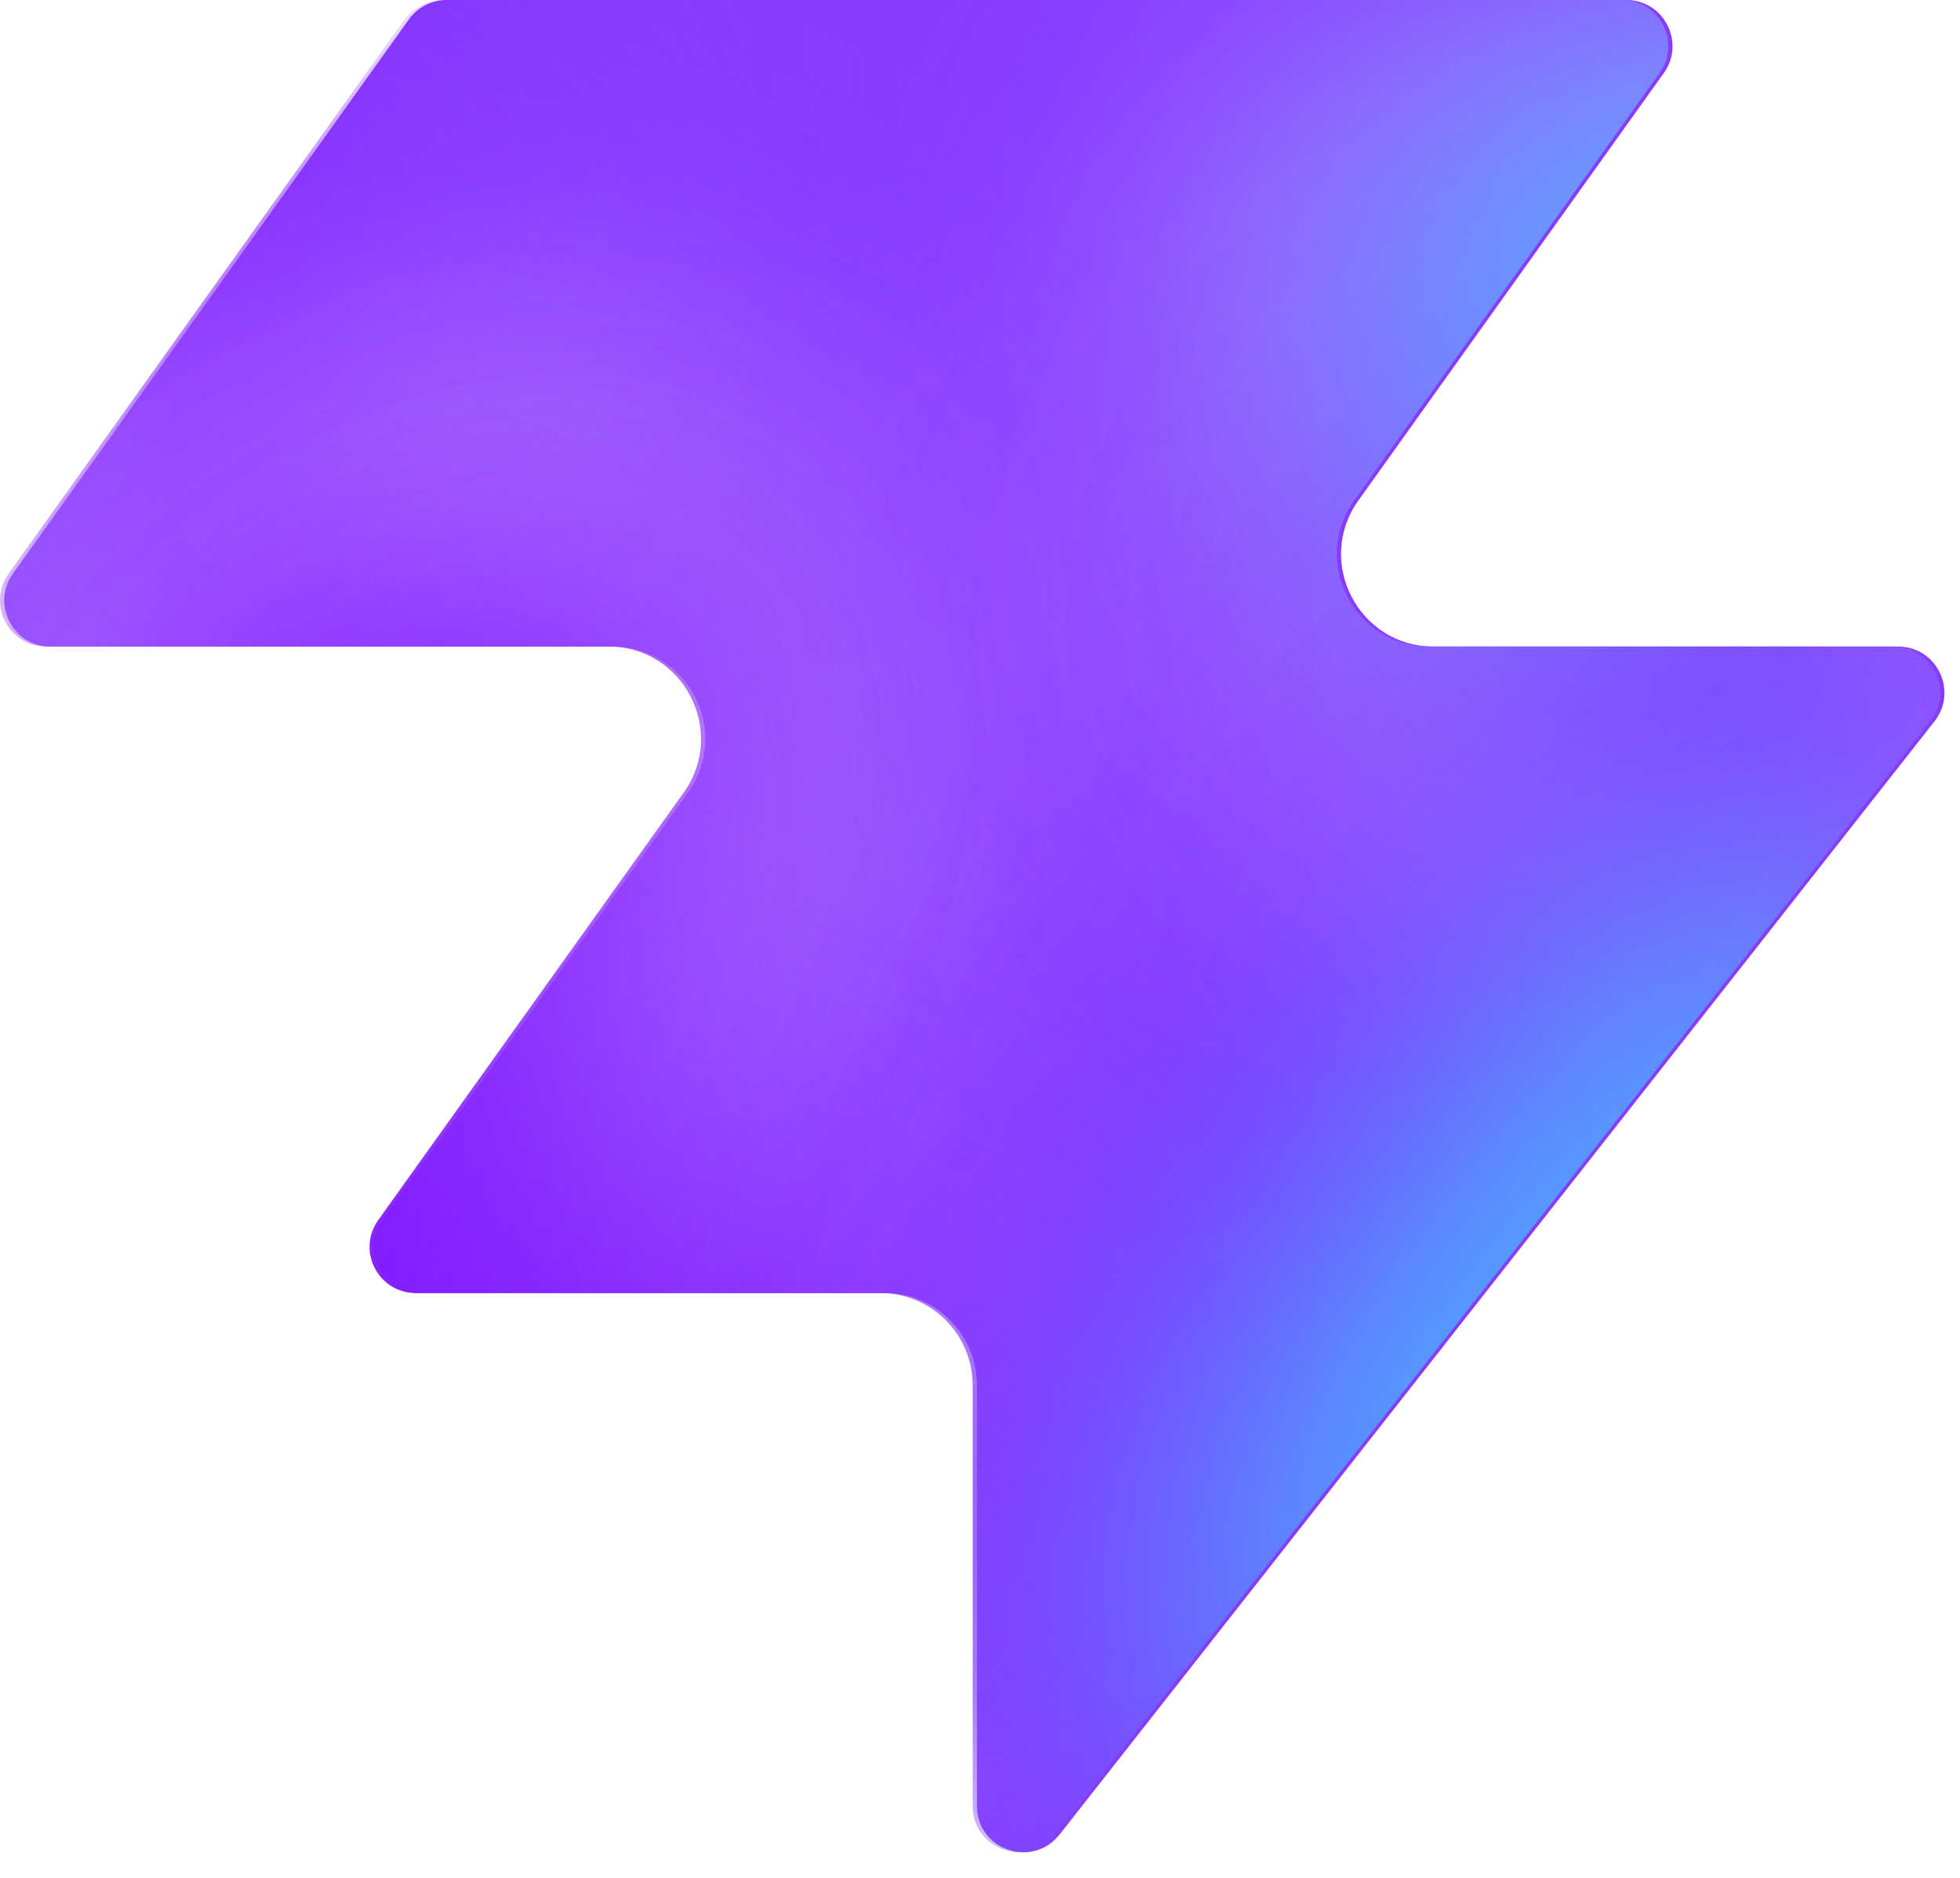
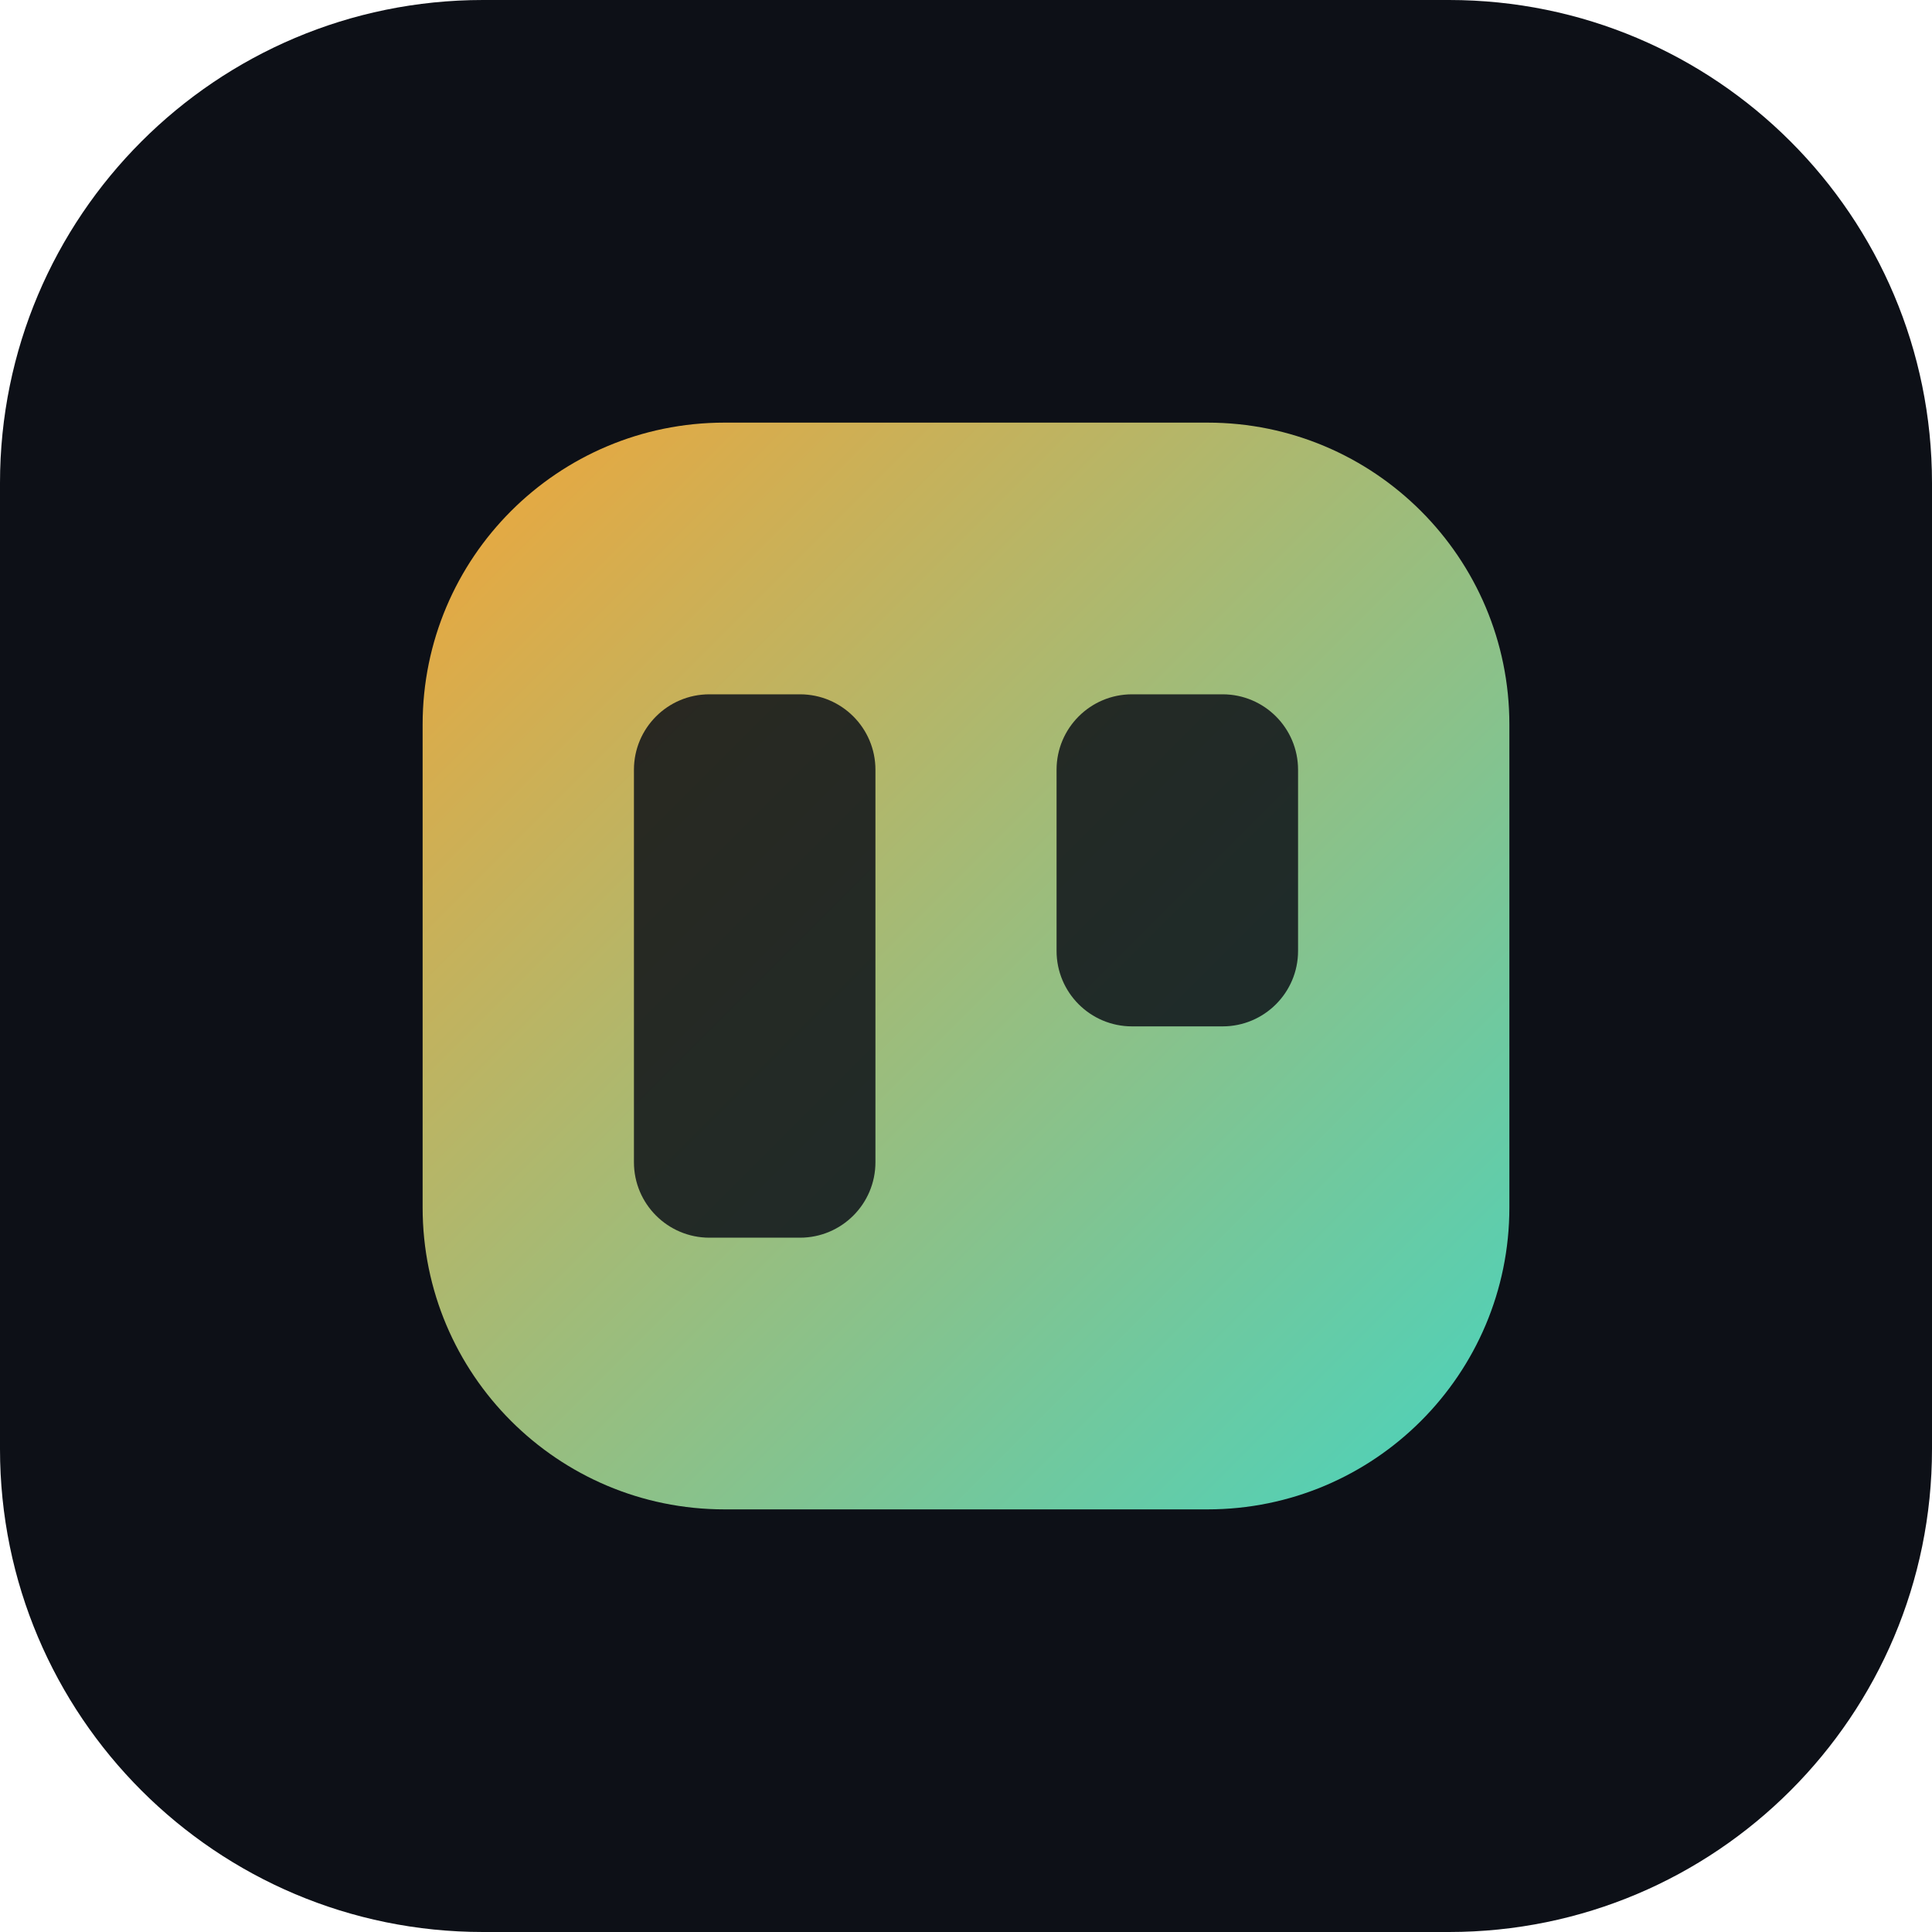
- <svg xmlns="http://www.w3.org/2000/svg" width="48" height="46" fill="none" viewBox="0 0 48 46">
-   <path fill="#863bff" d="M25.946 44.938c-.664.845-2.021.375-2.021-.698V33.937a2.26 2.26 0 0 0-2.262-2.262H10.287c-.92 0-1.456-1.04-.92-1.788l7.48-10.471c1.07-1.497 0-3.578-1.842-3.578H1.237c-.92 0-1.456-1.04-.92-1.788L10.013.474c.214-.297.556-.474.92-.474h28.894c.92 0 1.456 1.04.92 1.788l-7.48 10.471c-1.07 1.498 0 3.579 1.842 3.579h11.377c.943 0 1.473 1.088.89 1.83L25.947 44.94z" style="fill:#863bff;fill:color(display-p3 .525 .23 1);fill-opacity:1" />
-   <mask id="a" width="48" height="46" x="0" y="0" maskUnits="userSpaceOnUse" style="mask-type:alpha">
-     <path fill="#000" d="M25.842 44.938c-.664.844-2.021.375-2.021-.698V33.937a2.26 2.26 0 0 0-2.262-2.262H10.183c-.92 0-1.456-1.04-.92-1.788l7.48-10.471c1.07-1.498 0-3.579-1.842-3.579H1.133c-.92 0-1.456-1.04-.92-1.787L9.91.473c.214-.297.556-.474.92-.474h28.894c.92 0 1.456 1.04.92 1.788l-7.48 10.471c-1.07 1.498 0 3.578 1.842 3.578h11.377c.943 0 1.473 1.088.89 1.832L25.843 44.94z" style="fill:#000;fill-opacity:1" />
-   </mask>
-   <g mask="url(#a)">
-     <g filter="url(#b)">
-       <ellipse cx="5.508" cy="14.704" fill="#ede6ff" rx="5.508" ry="14.704" style="fill:#ede6ff;fill:color(display-p3 .927 .903 1);fill-opacity:1" transform="matrix(.00324 1 1 -.00324 -4.47 31.516)" />
-     </g>
-     <g filter="url(#c)">
-       <ellipse cx="10.399" cy="29.851" fill="#ede6ff" rx="10.399" ry="29.851" style="fill:#ede6ff;fill:color(display-p3 .927 .903 1);fill-opacity:1" transform="matrix(.00324 1 1 -.00324 -39.328 7.883)" />
-     </g>
-     <g filter="url(#d)">
-       <ellipse cx="5.508" cy="30.487" fill="#7e14ff" rx="5.508" ry="30.487" style="fill:#7e14ff;fill:color(display-p3 .492 .077 1);fill-opacity:1" transform="rotate(89.814 -25.913 -14.639)scale(1 -1)" />
-     </g>
-     <g filter="url(#e)">
-       <ellipse cx="5.508" cy="30.599" fill="#7e14ff" rx="5.508" ry="30.599" style="fill:#7e14ff;fill:color(display-p3 .492 .077 1);fill-opacity:1" transform="rotate(89.814 -32.644 -3.334)scale(1 -1)" />
-     </g>
-     <g filter="url(#f)">
-       <ellipse cx="5.508" cy="30.599" fill="#7e14ff" rx="5.508" ry="30.599" style="fill:#7e14ff;fill:color(display-p3 .492 .077 1);fill-opacity:1" transform="matrix(.00324 1 1 -.00324 -34.34 30.47)" />
-     </g>
-     <g filter="url(#g)">
-       <ellipse cx="14.072" cy="22.078" fill="#ede6ff" rx="14.072" ry="22.078" style="fill:#ede6ff;fill:color(display-p3 .927 .903 1);fill-opacity:1" transform="rotate(93.35 24.506 48.493)scale(-1 1)" />
-     </g>
-     <g filter="url(#h)">
-       <ellipse cx="3.47" cy="21.501" fill="#7e14ff" rx="3.47" ry="21.501" style="fill:#7e14ff;fill:color(display-p3 .492 .077 1);fill-opacity:1" transform="rotate(89.009 28.708 47.59)scale(-1 1)" />
-     </g>
-     <g filter="url(#i)">
-       <ellipse cx="3.47" cy="21.501" fill="#7e14ff" rx="3.47" ry="21.501" style="fill:#7e14ff;fill:color(display-p3 .492 .077 1);fill-opacity:1" transform="rotate(89.009 28.708 47.59)scale(-1 1)" />
-     </g>
-     <g filter="url(#j)">
-       <ellipse cx=".387" cy="8.972" fill="#7e14ff" rx="4.407" ry="29.108" style="fill:#7e14ff;fill:color(display-p3 .492 .077 1);fill-opacity:1" transform="rotate(39.51 .387 8.972)" />
-     </g>
-     <g filter="url(#k)">
-       <ellipse cx="47.523" cy="-6.092" fill="#7e14ff" rx="4.407" ry="29.108" style="fill:#7e14ff;fill:color(display-p3 .492 .077 1);fill-opacity:1" transform="rotate(37.892 47.523 -6.092)" />
-     </g>
-     <g filter="url(#l)">
-       <ellipse cx="41.412" cy="6.333" fill="#47bfff" rx="5.971" ry="9.665" style="fill:#47bfff;fill:color(display-p3 .28 .748 1);fill-opacity:1" transform="rotate(37.892 41.412 6.333)" />
-     </g>
-     <g filter="url(#m)">
-       <ellipse cx="-1.879" cy="38.332" fill="#7e14ff" rx="4.407" ry="29.108" style="fill:#7e14ff;fill:color(display-p3 .492 .077 1);fill-opacity:1" transform="rotate(37.892 -1.88 38.332)" />
-     </g>
-     <g filter="url(#n)">
-       <ellipse cx="-1.879" cy="38.332" fill="#7e14ff" rx="4.407" ry="29.108" style="fill:#7e14ff;fill:color(display-p3 .492 .077 1);fill-opacity:1" transform="rotate(37.892 -1.88 38.332)" />
-     </g>
-     <g filter="url(#o)">
-       <ellipse cx="35.651" cy="29.907" fill="#7e14ff" rx="4.407" ry="29.108" style="fill:#7e14ff;fill:color(display-p3 .492 .077 1);fill-opacity:1" transform="rotate(37.892 35.651 29.907)" />
-     </g>
-     <g filter="url(#p)">
-       <ellipse cx="38.418" cy="32.4" fill="#47bfff" rx="5.971" ry="15.297" style="fill:#47bfff;fill:color(display-p3 .28 .748 1);fill-opacity:1" transform="rotate(37.892 38.418 32.4)" />
-     </g>
-   </g>
+ <svg xmlns="http://www.w3.org/2000/svg" width="64" height="64" viewBox="0 0 64 64">
  <defs>
-     <filter id="b" width="60.045" height="41.654" x="-19.77" y="16.149" color-interpolation-filters="sRGB" filterUnits="userSpaceOnUse">
-       <feFlood flood-opacity="0" result="BackgroundImageFix" />
-       <feBlend in="SourceGraphic" in2="BackgroundImageFix" result="shape" />
-       <feGaussianBlur result="effect1_foregroundBlur_2002_17158" stdDeviation="7.659" />
-     </filter>
-     <filter id="c" width="90.34" height="51.437" x="-54.613" y="-7.533" color-interpolation-filters="sRGB" filterUnits="userSpaceOnUse">
-       <feFlood flood-opacity="0" result="BackgroundImageFix" />
-       <feBlend in="SourceGraphic" in2="BackgroundImageFix" result="shape" />
-       <feGaussianBlur result="effect1_foregroundBlur_2002_17158" stdDeviation="7.659" />
-     </filter>
-     <filter id="d" width="79.355" height="29.4" x="-49.64" y="2.03" color-interpolation-filters="sRGB" filterUnits="userSpaceOnUse">
-       <feFlood flood-opacity="0" result="BackgroundImageFix" />
-       <feBlend in="SourceGraphic" in2="BackgroundImageFix" result="shape" />
-       <feGaussianBlur result="effect1_foregroundBlur_2002_17158" stdDeviation="4.596" />
-     </filter>
-     <filter id="e" width="79.579" height="29.4" x="-45.045" y="20.029" color-interpolation-filters="sRGB" filterUnits="userSpaceOnUse">
-       <feFlood flood-opacity="0" result="BackgroundImageFix" />
-       <feBlend in="SourceGraphic" in2="BackgroundImageFix" result="shape" />
-       <feGaussianBlur result="effect1_foregroundBlur_2002_17158" stdDeviation="4.596" />
-     </filter>
-     <filter id="f" width="79.579" height="29.4" x="-43.513" y="21.178" color-interpolation-filters="sRGB" filterUnits="userSpaceOnUse">
-       <feFlood flood-opacity="0" result="BackgroundImageFix" />
-       <feBlend in="SourceGraphic" in2="BackgroundImageFix" result="shape" />
-       <feGaussianBlur result="effect1_foregroundBlur_2002_17158" stdDeviation="4.596" />
-     </filter>
-     <filter id="g" width="74.749" height="58.852" x="15.756" y="-17.901" color-interpolation-filters="sRGB" filterUnits="userSpaceOnUse">
-       <feFlood flood-opacity="0" result="BackgroundImageFix" />
-       <feBlend in="SourceGraphic" in2="BackgroundImageFix" result="shape" />
-       <feGaussianBlur result="effect1_foregroundBlur_2002_17158" stdDeviation="7.659" />
-     </filter>
-     <filter id="h" width="61.377" height="25.362" x="23.548" y="2.284" color-interpolation-filters="sRGB" filterUnits="userSpaceOnUse">
-       <feFlood flood-opacity="0" result="BackgroundImageFix" />
-       <feBlend in="SourceGraphic" in2="BackgroundImageFix" result="shape" />
-       <feGaussianBlur result="effect1_foregroundBlur_2002_17158" stdDeviation="4.596" />
-     </filter>
-     <filter id="i" width="61.377" height="25.362" x="23.548" y="2.284" color-interpolation-filters="sRGB" filterUnits="userSpaceOnUse">
-       <feFlood flood-opacity="0" result="BackgroundImageFix" />
-       <feBlend in="SourceGraphic" in2="BackgroundImageFix" result="shape" />
-       <feGaussianBlur result="effect1_foregroundBlur_2002_17158" stdDeviation="4.596" />
-     </filter>
-     <filter id="j" width="56.045" height="63.649" x="-27.636" y="-22.853" color-interpolation-filters="sRGB" filterUnits="userSpaceOnUse">
-       <feFlood flood-opacity="0" result="BackgroundImageFix" />
-       <feBlend in="SourceGraphic" in2="BackgroundImageFix" result="shape" />
-       <feGaussianBlur result="effect1_foregroundBlur_2002_17158" stdDeviation="4.596" />
-     </filter>
-     <filter id="k" width="54.814" height="64.646" x="20.116" y="-38.415" color-interpolation-filters="sRGB" filterUnits="userSpaceOnUse">
-       <feFlood flood-opacity="0" result="BackgroundImageFix" />
-       <feBlend in="SourceGraphic" in2="BackgroundImageFix" result="shape" />
-       <feGaussianBlur result="effect1_foregroundBlur_2002_17158" stdDeviation="4.596" />
-     </filter>
-     <filter id="l" width="33.541" height="35.313" x="24.641" y="-11.323" color-interpolation-filters="sRGB" filterUnits="userSpaceOnUse">
-       <feFlood flood-opacity="0" result="BackgroundImageFix" />
-       <feBlend in="SourceGraphic" in2="BackgroundImageFix" result="shape" />
-       <feGaussianBlur result="effect1_foregroundBlur_2002_17158" stdDeviation="4.596" />
-     </filter>
-     <filter id="m" width="54.814" height="64.646" x="-29.286" y="6.009" color-interpolation-filters="sRGB" filterUnits="userSpaceOnUse">
-       <feFlood flood-opacity="0" result="BackgroundImageFix" />
-       <feBlend in="SourceGraphic" in2="BackgroundImageFix" result="shape" />
-       <feGaussianBlur result="effect1_foregroundBlur_2002_17158" stdDeviation="4.596" />
-     </filter>
-     <filter id="n" width="54.814" height="64.646" x="-29.286" y="6.009" color-interpolation-filters="sRGB" filterUnits="userSpaceOnUse">
-       <feFlood flood-opacity="0" result="BackgroundImageFix" />
-       <feBlend in="SourceGraphic" in2="BackgroundImageFix" result="shape" />
-       <feGaussianBlur result="effect1_foregroundBlur_2002_17158" stdDeviation="4.596" />
-     </filter>
-     <filter id="o" width="54.814" height="64.646" x="8.244" y="-2.416" color-interpolation-filters="sRGB" filterUnits="userSpaceOnUse">
-       <feFlood flood-opacity="0" result="BackgroundImageFix" />
-       <feBlend in="SourceGraphic" in2="BackgroundImageFix" result="shape" />
-       <feGaussianBlur result="effect1_foregroundBlur_2002_17158" stdDeviation="4.596" />
-     </filter>
-     <filter id="p" width="39.409" height="43.623" x="18.713" y="10.588" color-interpolation-filters="sRGB" filterUnits="userSpaceOnUse">
-       <feFlood flood-opacity="0" result="BackgroundImageFix" />
-       <feBlend in="SourceGraphic" in2="BackgroundImageFix" result="shape" />
-       <feGaussianBlur result="effect1_foregroundBlur_2002_17158" stdDeviation="4.596" />
-     </filter>
+     <linearGradient id="g" x1="0" y1="0" x2="1" y2="1">
+       <stop offset="0%" stop-color="#f0a63a" />
+       <stop offset="100%" stop-color="#49d3bd" />
+     </linearGradient>
  </defs>
+   <rect width="64" height="64" rx="16" fill="#0d1017" />
+   <rect x="14" y="14" width="36" height="36" rx="10" fill="url(#g)" />
+   <rect x="21" y="23" width="8" height="18" rx="2.5" fill="#0d1017" opacity="0.85" />
+   <rect x="35" y="23" width="8" height="11" rx="2.5" fill="#0d1017" opacity="0.85" />
</svg>
